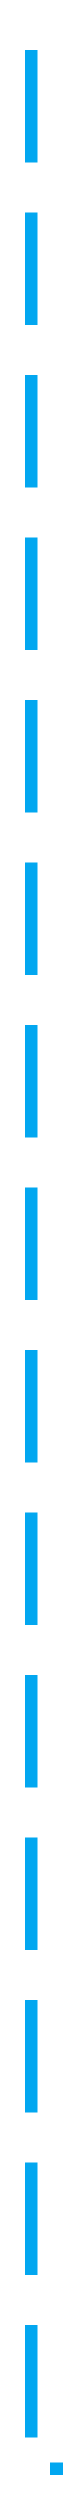
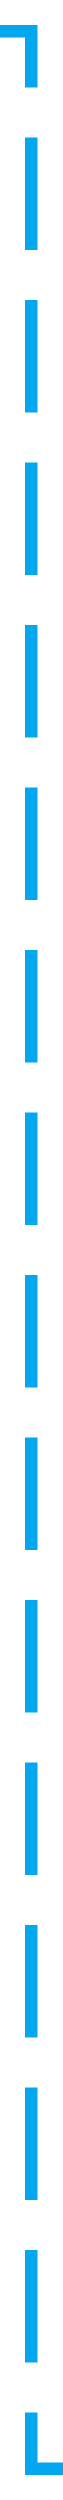
- <svg xmlns="http://www.w3.org/2000/svg" version="1.1" width="10px" height="400px" preserveAspectRatio="xMidYMin meet" viewBox="1205 518  8 400">
-   <path d="M 718 523  L 1209 523  L 1209 913  L 1694 913  " stroke-width="2" stroke-dasharray="18,8" stroke="#02a7f0" fill="none" />
+ <svg xmlns="http://www.w3.org/2000/svg" version="1.1" width="10px" height="400px" preserveAspectRatio="xMidYMin meet" viewBox="1633 518  8 400">
+   <path d="M 718 523  L 1637 523  L 1637 913  L 1694 913  " stroke-width="2" stroke-dasharray="18,8" stroke="#02a7f0" fill="none" />
  <path d="M 1693 920.6  L 1700 913  L 1693 905.4  L 1693 920.6  Z " fill-rule="nonzero" fill="#02a7f0" stroke="none" />
</svg>
